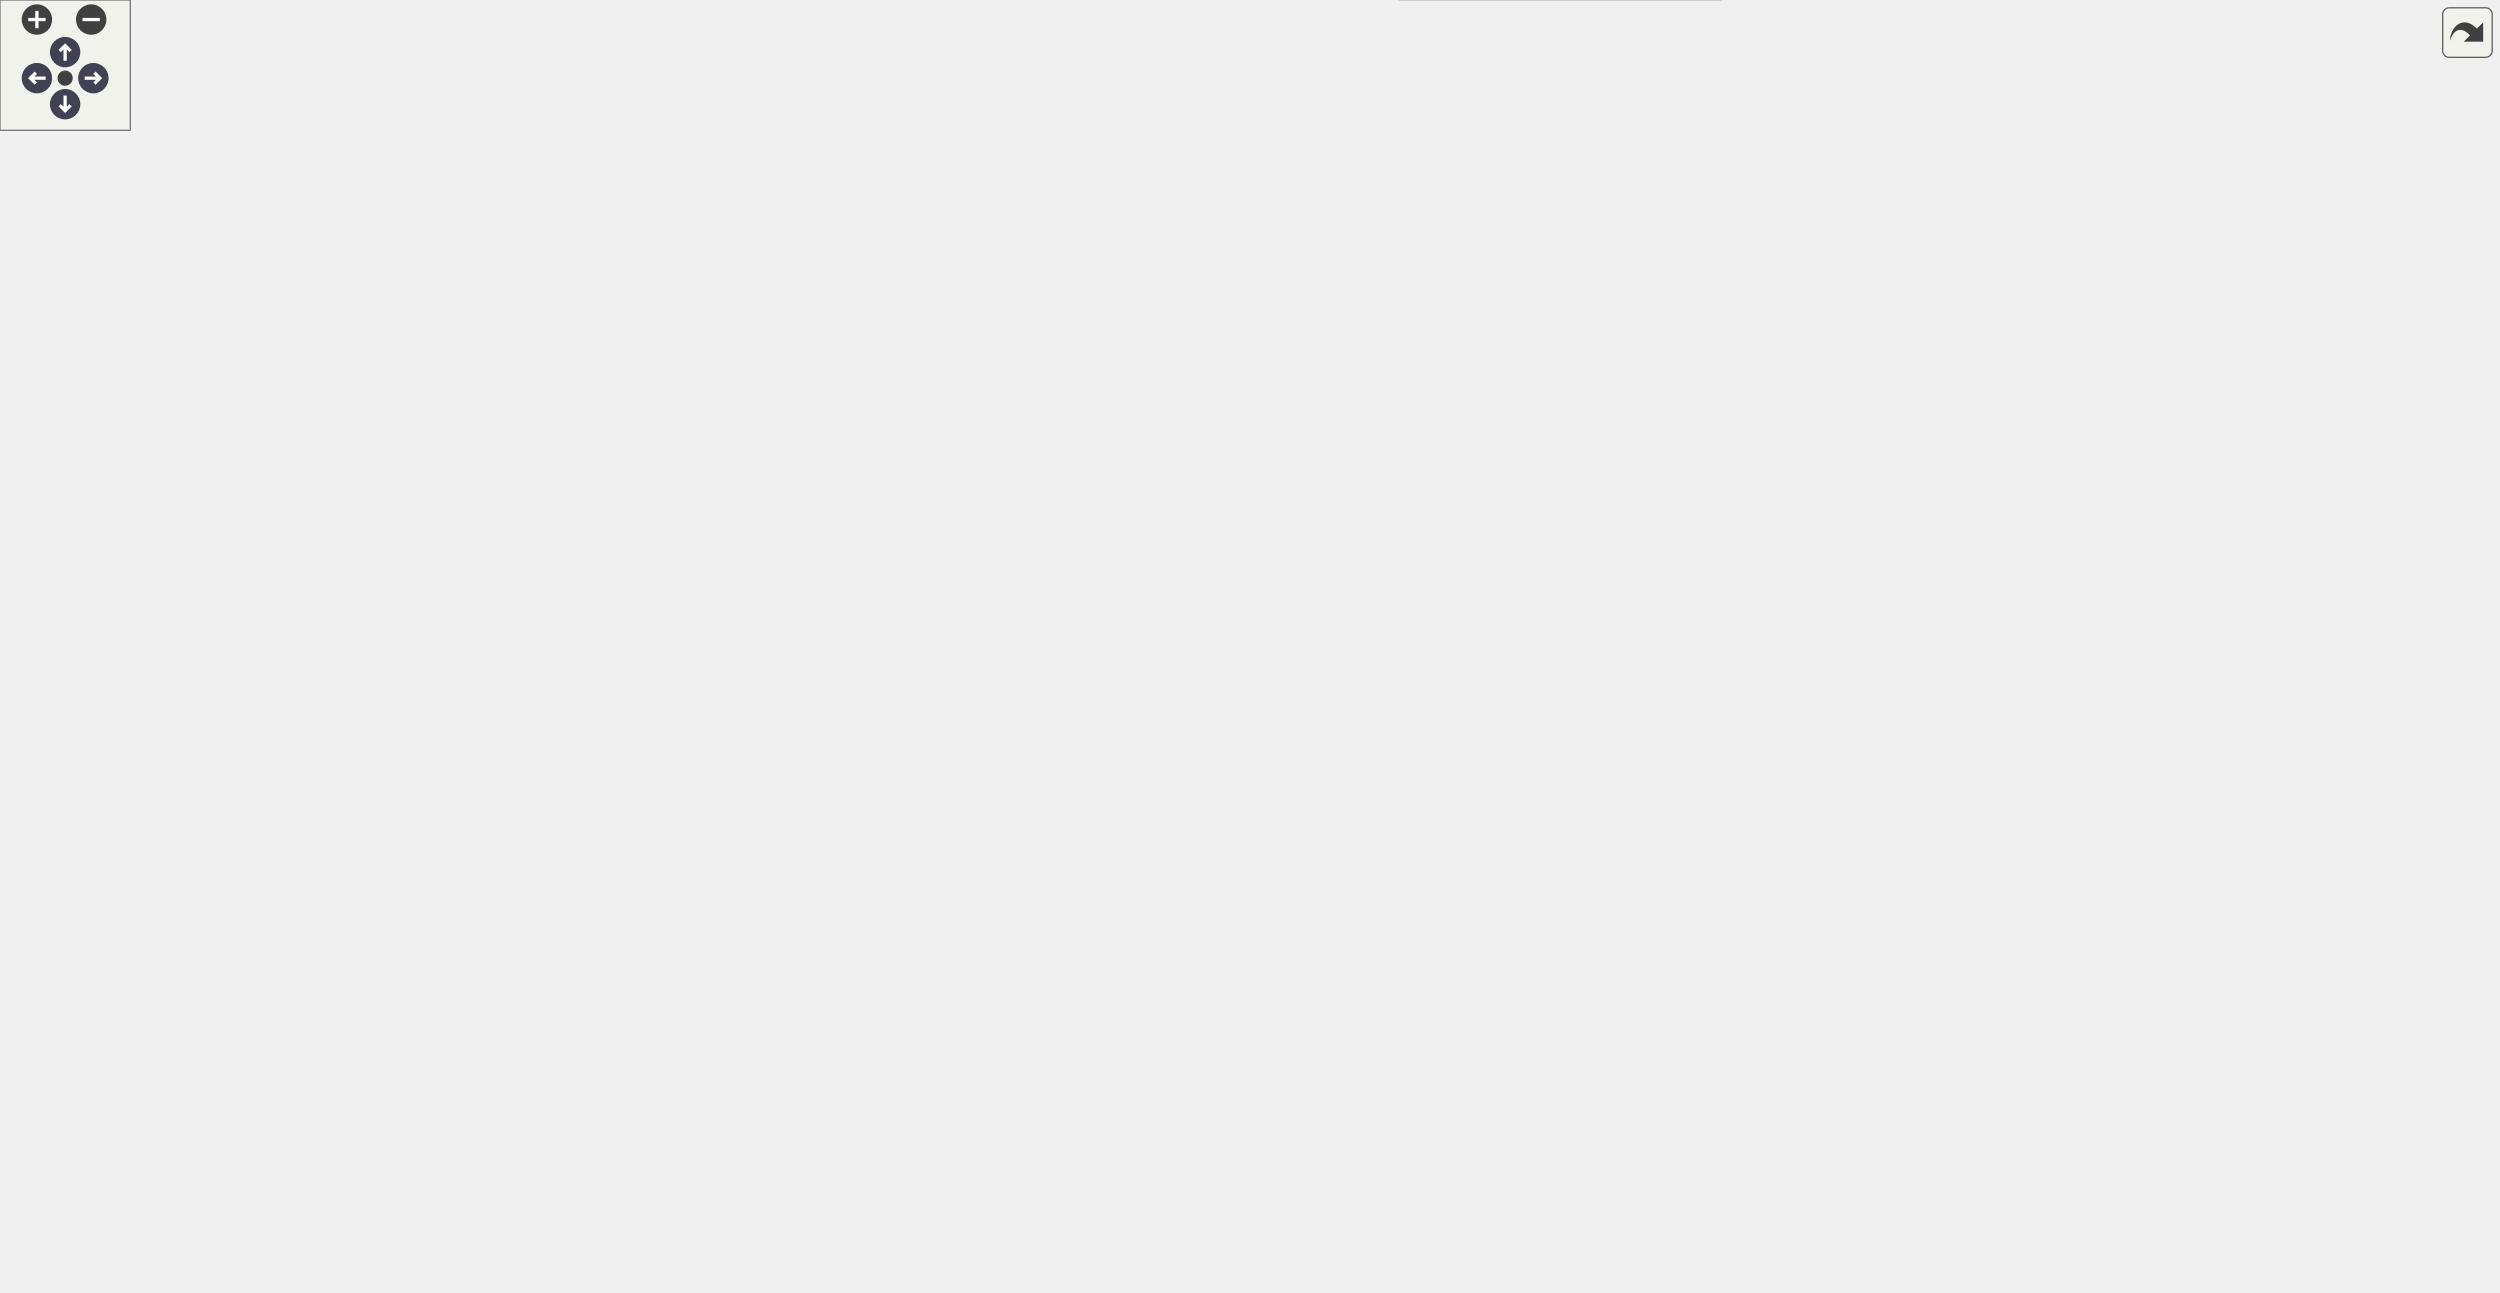
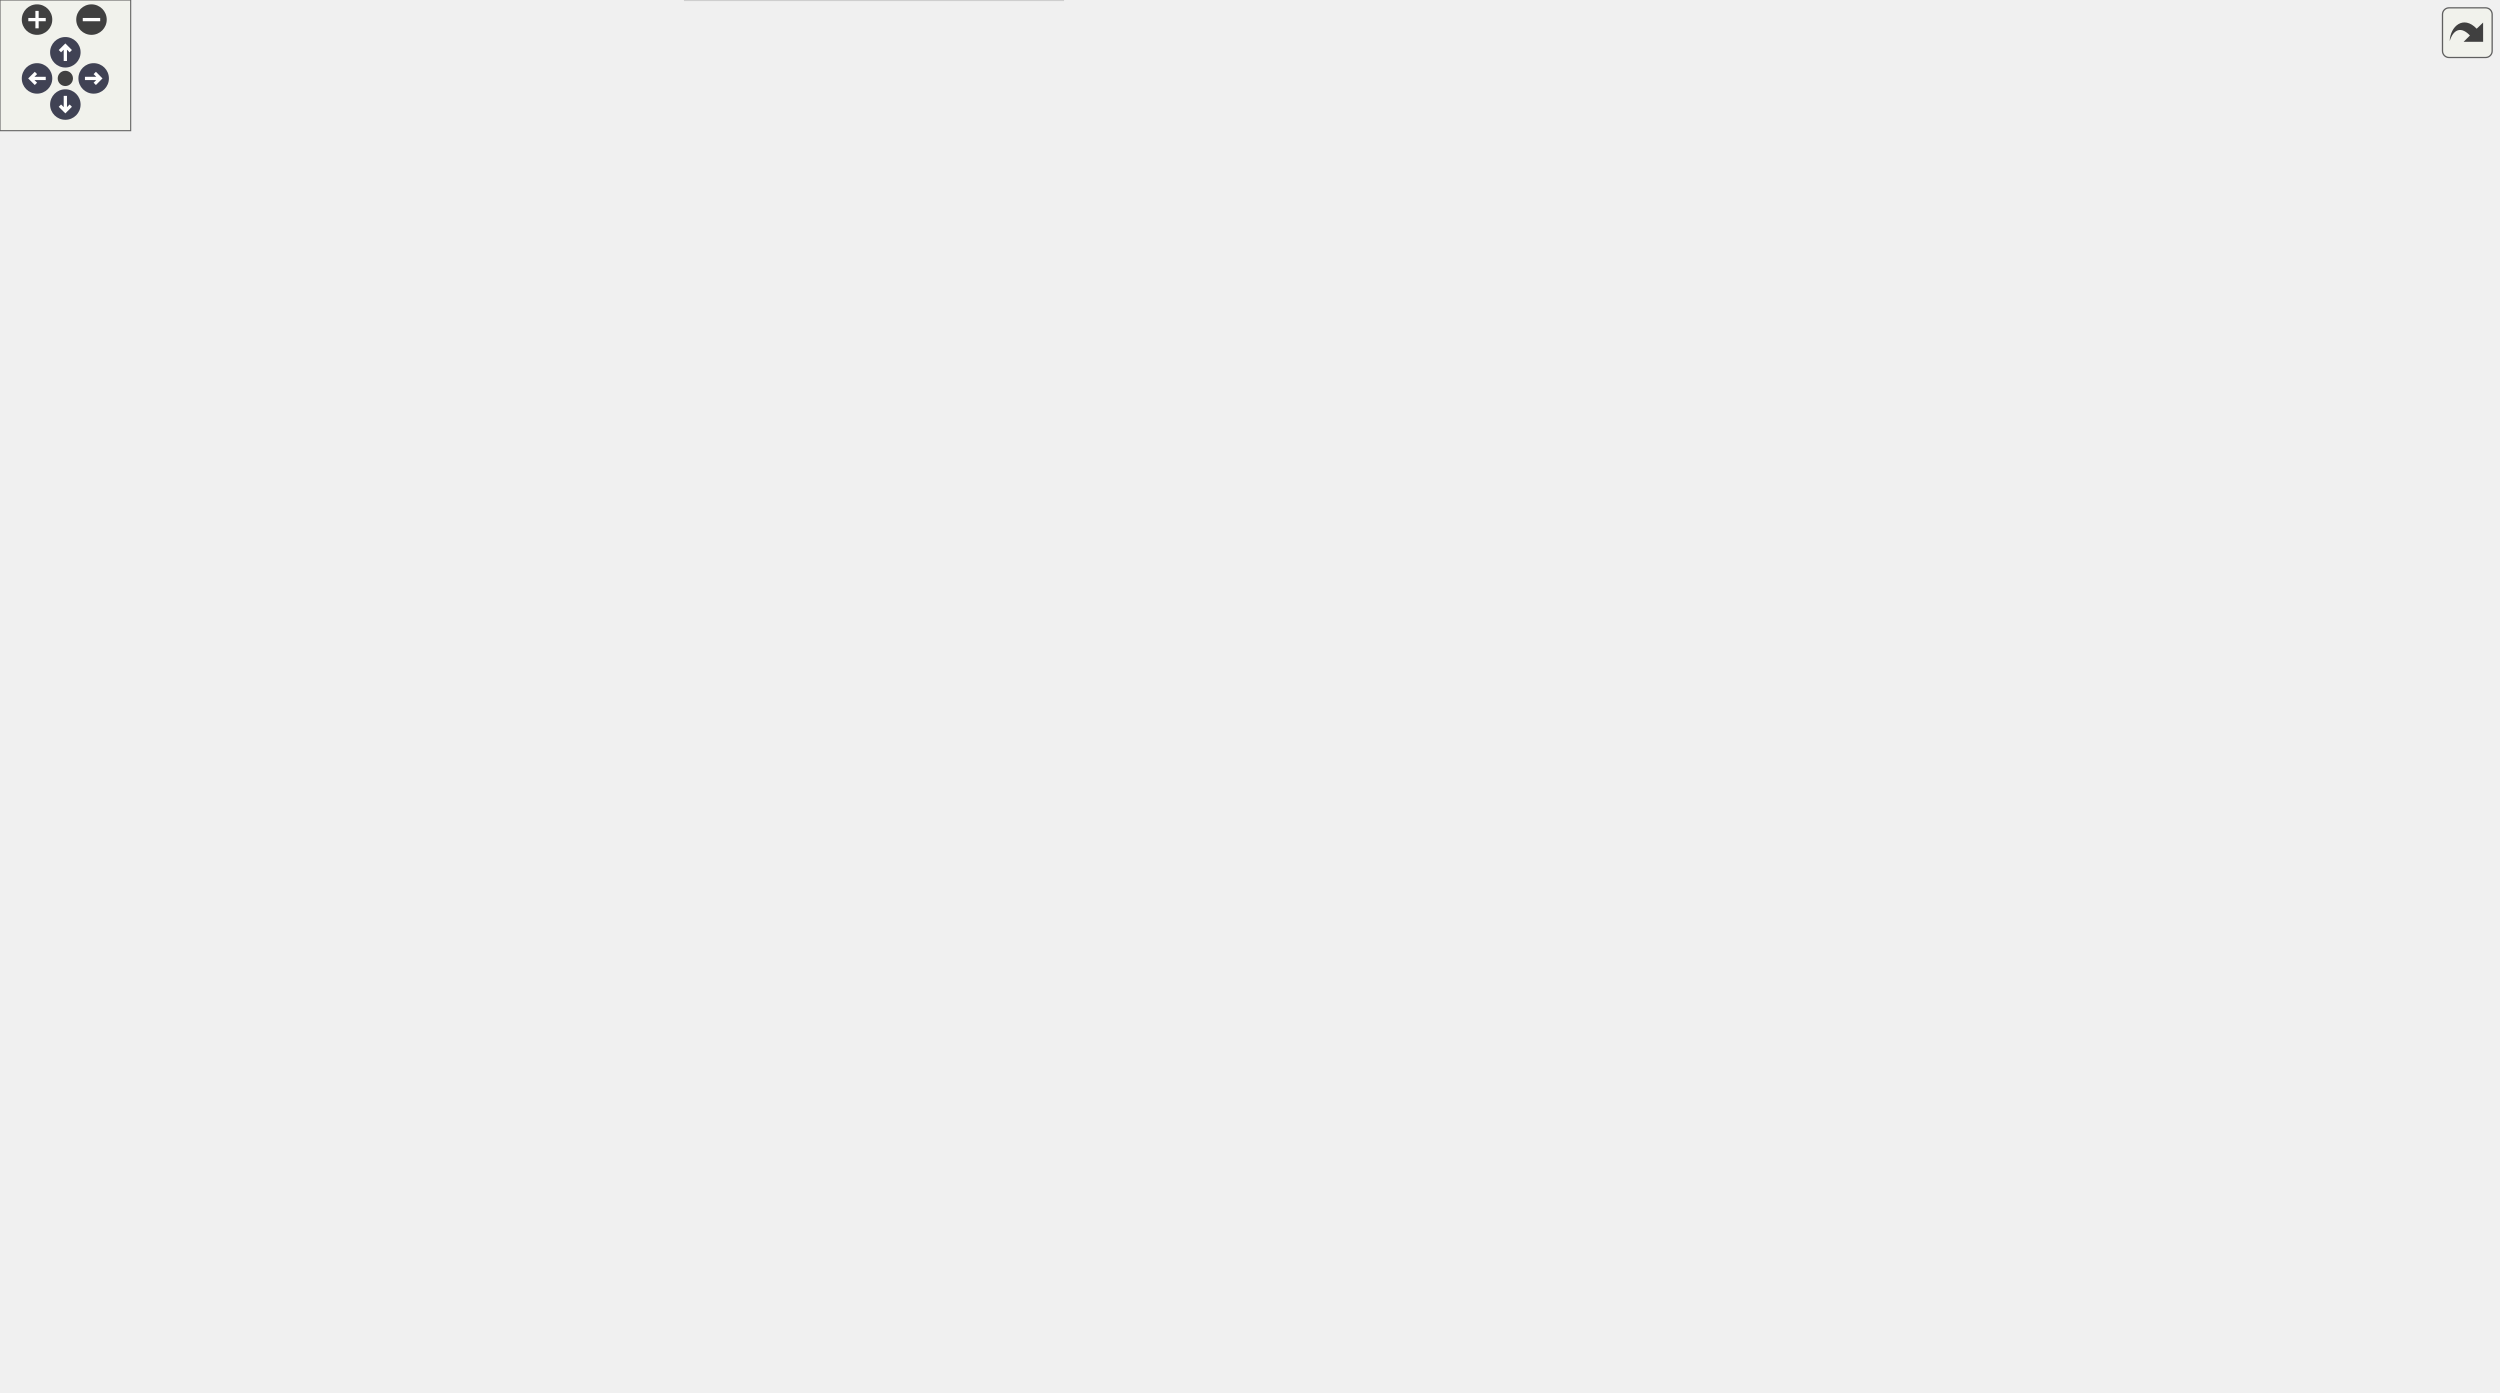
<svg xmlns="http://www.w3.org/2000/svg" xmlns:xlink="http://www.w3.org/1999/xlink" id="main" version="1.1" xml:space="preserve">
  <style type="text/css">
.node, .edge {opacity: 0.7;}
.node.selected, .edge.selected {opacity: 1;}
.edge:hover path { stroke: red; }
.edge:hover polygon { stroke: red; fill: red; }
</style>
  <defs>
    <circle id="rim" cx="0" cy="0" r="7" />
    <circle id="rim2" cx="0" cy="0" r="3.5" />
    <g id="zoomPlus">
      <use xlink:href="#rim" fill="#404040">
        <set attributeName="fill" to="#808080" begin="zoomplus.mouseover" end="zoomplus.mouseout" />
      </use>
      <path d="M-4,0h8M0,-4v8" fill="none" stroke="white" stroke-width="1.5" pointer-events="none" />
    </g>
    <g id="zoomMin">
      <use xlink:href="#rim" fill="#404040">
        <set attributeName="fill" to="#808080" begin="zoomminus.mouseover" end="zoomminus.mouseout" />
      </use>
      <path d="M-4,0h8" fill="none" stroke="white" stroke-width="1.5" pointer-events="none" />
    </g>
    <g id="arrowUp" transform="translate(30 24)">
      <use xlink:href="#rim" />
      <path pointer-events="none" fill="none" stroke="white" stroke-width="1.5" d="M0,-3.0v7 M-2.5,-0.5L0,-3.0L2.5,-0.5" />
    </g>
    <g id="arrowRight" transform="rotate(90) translate(36 -43)">
      <use xlink:href="#rim" />
      <path pointer-events="none" fill="none" stroke="white" stroke-width="1.5" d="M0,-3.0v7 M-2.5,-0.5L0,-3.0L2.5,-0.5" />
    </g>
    <g id="arrowDown" transform="rotate(180) translate(-30 -48)">
      <use xlink:href="#rim" />
      <path pointer-events="none" fill="none" stroke="white" stroke-width="1.5" d="M0,-3.0v7 M-2.5,-0.5L0,-3.0L2.5,-0.5" />
    </g>
    <g id="arrowLeft" transform="rotate(270) translate(-36 17)">
      <use xlink:href="#rim" />
      <path pointer-events="none" fill="none" stroke="white" stroke-width="1.5" d="M0,-3.0v7 M-2.5,-0.5L0,-3.0L2.5,-0.5" />
    </g>
    <g id="resetDef">
      <use xlink:href="#rim2" fill="#404040">
        <set attributeName="fill" to="#808080" begin="reset.mouseover" end="reset.mouseout" />
      </use>
    </g>
  </defs>
  <svg id="graph" class="graph">
    <g id="viewport">
      <g id="Node000001" class="node">
        <g id="a_Node000001">
          <a xlink:title="Публичный интерфейс (C++) для виджета профиля высот.">
-             <polygon fill="#999999" stroke="#666666" points="1150.5,-414.25 1116.5,-414.25 1116.5,-392.75 1150.5,-392.75 1150.5,-414.25" />
-             <text text-anchor="middle" x="1133.5" y="-399.8" font-family="Arial" font-size="11.00">API</text>
+             <polygon fill="#999999" stroke="#666666" points="1146.75,-507.25 1112.75,-507.25 1112.75,-485.75 1146.75,-485.75 1146.75,-507.25" />
+             <text text-anchor="middle" x="1129.75" y="-492.8" font-family="Arial" font-size="11.00">API</text>
          </a>
        </g>
      </g>
      <g id="Node000002" class="node">
        <g id="a_Node000002">
          <a xlink:title=" ">
-             <polygon fill="white" stroke="#bfbfbf" points="55,-390.25 0,-390.25 0,-368.75 55,-368.75 55,-390.25" />
-             <text text-anchor="middle" x="27.5" y="-375.8" font-family="Arial" font-size="11.00">QObject</text>
+             <polygon fill="white" stroke="#bfbfbf" points="55,-352.25 0,-352.25 0,-330.75 55,-330.75 55,-352.25" />
+             <text text-anchor="middle" x="27.5" y="-337.8" font-family="Arial" font-size="11.00">QObject</text>
          </a>
        </g>
      </g>
      <g id="edge1_Node000001_Node000002" class="edge">
        <g id="a_edge1_Node000001_Node000002">
          <a xlink:title=" ">
-             <path fill="none" stroke="#63b8ff" d="M34.15,-401.03C46.76,-443.62 81.49,-534.5 148.12,-534.5 148.12,-534.5 148.12,-534.5 977.12,-534.5 1051.22,-534.5 1108.31,-446.35 1126.43,-414.67" />
-             <polygon fill="#63b8ff" stroke="#63b8ff" points="37.3,-400.33 31.23,-391.65 30.57,-402.22 37.3,-400.33" />
+             <path fill="none" stroke="#63b8ff" d="M29.42,-363.24C33.17,-421.8 52.18,-578.5 148.12,-578.5 148.12,-578.5 148.12,-578.5 973.38,-578.5 1033.46,-578.5 1093.08,-529.94 1117.37,-507.56" />
+             <polygon fill="#63b8ff" stroke="#63b8ff" points="32.88,-363.41 28.84,-353.61 25.89,-363.79 32.88,-363.41" />
          </a>
        </g>
      </g>
      <g id="Node000005" class="node">
        <g id="a_Node000005">
          <a xlink:title=" ">
-             <polygon fill="white" stroke="#bfbfbf" points="185.25,-433.25 113,-433.25 113,-411.75 185.25,-411.75 185.25,-433.25" />
-             <text text-anchor="middle" x="149.12" y="-418.8" font-family="Arial" font-size="11.00">QQuickItem</text>
+             <polygon fill="white" stroke="#bfbfbf" points="185.25,-383.25 113,-383.25 113,-361.75 185.25,-361.75 185.25,-383.25" />
+             <text text-anchor="middle" x="149.12" y="-368.8" font-family="Arial" font-size="11.00">QQuickItem</text>
          </a>
        </g>
      </g>
      <g id="edge5_Node000005_Node000002" class="edge">
        <g id="a_edge5_Node000005_Node000002">
          <a xlink:title=" ">
-             <path fill="none" stroke="#63b8ff" d="M65.27,-392.72C81.88,-398.69 101.29,-405.66 117.14,-411.36" />
-             <polygon fill="#63b8ff" stroke="#63b8ff" points="66.94,-389.24 56.35,-389.15 64.57,-395.83 66.94,-389.24" />
+             <path fill="none" stroke="#63b8ff" d="M65.8,-351.17C80.78,-355.05 97.96,-359.5 112.74,-363.33" />
+             <polygon fill="#63b8ff" stroke="#63b8ff" points="66.9,-347.58 56.35,-348.46 65.15,-354.35 66.9,-347.58" />
          </a>
        </g>
      </g>
      <g id="Node000008" class="node">
        <g id="a_Node000008">
          <a xlink:href="../../df/d15/classElevationChart_1_1Researcher.html" target="_top" xlink:title=" ">
-             <polygon fill="white" stroke="#bfbfbf" points="296.5,-325.25 224.25,-325.25 224.25,-303.75 296.5,-303.75 296.5,-325.25" />
-             <text text-anchor="middle" x="260.38" y="-310.8" font-family="Arial" font-size="11.00">Researcher</text>
+             <polygon fill="white" stroke="#bfbfbf" points="296.5,-330.25 224.25,-330.25 224.25,-308.75 296.5,-308.75 296.5,-330.25" />
+             <text text-anchor="middle" x="260.38" y="-315.8" font-family="Arial" font-size="11.00">Researcher</text>
          </a>
        </g>
      </g>
      <g id="edge9_Node000008_Node000002" class="edge">
        <g id="a_edge9_Node000008_Node000002">
          <a xlink:title=" ">
-             <path fill="none" stroke="#63b8ff" d="M65.89,-368.97C109.54,-356.69 181.17,-336.52 223.95,-324.47" />
-             <polygon fill="#63b8ff" stroke="#63b8ff" points="65.11,-365.84 56.44,-371.92 67.01,-372.58 65.11,-365.84" />
+             <path fill="none" stroke="#63b8ff" d="M66.17,-337.91C109.84,-333.75 181.26,-326.94 223.95,-322.88" />
+             <polygon fill="#63b8ff" stroke="#63b8ff" points="66.06,-334.5 56.44,-338.93 66.72,-341.47 66.06,-334.5" />
          </a>
        </g>
      </g>
      <g id="Node000014" class="node">
        <g id="a_Node000014">
          <a xlink:title=" ">
-             <polygon fill="white" stroke="#bfbfbf" points="206.25,-273.25 92,-273.25 92,-251.75 206.25,-251.75 206.25,-273.25" />
-             <text text-anchor="middle" x="149.12" y="-258.8" font-family="Arial" font-size="11.00">QAbstractItemModel</text>
+             <polygon fill="white" stroke="#bfbfbf" points="206.25,-248.25 92,-248.25 92,-226.75 206.25,-226.75 206.25,-248.25" />
+             <text text-anchor="middle" x="149.12" y="-233.8" font-family="Arial" font-size="11.00">QAbstractItemModel</text>
          </a>
        </g>
      </g>
      <g id="edge16_Node000014_Node000002" class="edge">
        <g id="a_edge16_Node000014_Node000002">
          <a xlink:title=" ">
-             <path fill="none" stroke="#63b8ff" d="M47.77,-360.65C73,-335.97 116.42,-293.5 136.86,-273.51" />
-             <polygon fill="#63b8ff" stroke="#63b8ff" points="45.67,-357.79 40.97,-367.28 50.57,-362.79 45.67,-357.79" />
+             <path fill="none" stroke="#63b8ff" d="M49.37,-323.36C74.2,-301.77 114.88,-266.4 135.42,-248.55" />
+             <polygon fill="#63b8ff" stroke="#63b8ff" points="47.55,-321.17 42.3,-330.37 52.15,-326.45 47.55,-321.17" />
          </a>
        </g>
      </g>
      <g id="Node000003" class="node">
        <g id="a_Node000003">
          <a xlink:href="../../d2/d6b/classElevationChart_1_1ElevationChartItem.html" target="_top" xlink:title="Основной класс библиотеки.">
-             <polygon fill="white" stroke="#666666" points="1030.25,-283.25 922,-283.25 922,-261.75 1030.25,-261.75 1030.25,-283.25" />
-             <text text-anchor="middle" x="976.12" y="-268.8" font-family="Arial" font-size="11.00">ElevationChartItem</text>
+             <polygon fill="white" stroke="#666666" points="1026.5,-347.25 918.25,-347.25 918.25,-325.75 1026.5,-325.75 1026.5,-347.25" />
+             <text text-anchor="middle" x="972.38" y="-332.8" font-family="Arial" font-size="11.00">ElevationChartItem</text>
          </a>
        </g>
      </g>
      <g id="edge2_Node000001_Node000003" class="edge">
        <g id="a_edge2_Node000001_Node000003">
          <a xlink:title=" ">
-             <path fill="none" stroke="#9a32cd" stroke-dasharray="5,2" d="M998.38,-290.42C1030.97,-317.9 1092.37,-369.66 1119.29,-392.36" />
-             <polygon fill="#9a32cd" stroke="#9a32cd" points="1001.27,-287.44 991.37,-283.67 996.76,-292.79 1001.27,-287.44" />
-           </a>
-         </g>
-         <text text-anchor="middle" x="1073.38" y="-374.55" font-family="Arial" font-size="11.00" fill="grey"> m_source</text>
+             <path fill="none" stroke="#9a32cd" stroke-dasharray="5,2" d="M991.55,-355.22C1024.19,-388.82 1091.75,-458.4 1118,-485.43" />
+             <polygon fill="#9a32cd" stroke="#9a32cd" points="994.53,-353.23 985.05,-348.5 989.51,-358.11 994.53,-353.23" />
+           </a>
+         </g>
+         <text text-anchor="middle" x="1069.62" y="-460.55" font-family="Arial" font-size="11.00" fill="grey"> m_source</text>
      </g>
      <g id="Node000004" class="node">
        <g id="a_Node000004">
          <a xlink:href="../../da/d9a/classLPVL_1_1ScenegraphObject.html" target="_top" xlink:title="Базовый класс для объектов Qt Quick Scenegraph.">
-             <polygon fill="white" stroke="#666666" points="611.25,-450.25 506,-450.25 506,-428.75 611.25,-428.75 611.25,-450.25" />
-             <text text-anchor="middle" x="558.62" y="-435.8" font-family="Arial" font-size="11.00">ScenegraphObject</text>
+             <polygon fill="white" stroke="#666666" points="611.25,-435.25 506,-435.25 506,-413.75 611.25,-413.75 611.25,-435.25" />
+             <text text-anchor="middle" x="558.62" y="-420.8" font-family="Arial" font-size="11.00">ScenegraphObject</text>
          </a>
        </g>
      </g>
      <g id="edge3_Node000003_Node000004" class="edge">
        <g id="a_edge3_Node000003_Node000004">
          <a xlink:title=" ">
-             <path fill="none" stroke="#63b8ff" d="M622.23,-451.35C696.7,-461.77 821.3,-467.23 904,-407.5 947.6,-376.01 966.77,-309.57 972.85,-283.41" />
-             <polygon fill="#63b8ff" stroke="#63b8ff" points="623.02,-447.78 612.62,-449.78 622,-454.7 623.02,-447.78" />
+             <path fill="none" stroke="#63b8ff" d="M622.41,-435.35C694.43,-444.5 813.69,-449.34 900.25,-400.5 925.42,-386.3 949.23,-361.83 961.91,-347.62" />
+             <polygon fill="#63b8ff" stroke="#63b8ff" points="623.08,-431.77 612.71,-433.91 622.15,-438.71 623.08,-431.77" />
          </a>
        </g>
      </g>
      <g id="edge4_Node000004_Node000005" class="edge">
        <g id="a_edge4_Node000004_Node000005">
          <a xlink:title=" ">
-             <path fill="none" stroke="#63b8ff" d="M196.29,-424.43C272.79,-427.62 425.32,-433.98 505.54,-437.33" />
-             <polygon fill="#63b8ff" stroke="#63b8ff" points="196.71,-420.9 186.58,-423.98 196.42,-427.89 196.71,-420.9" />
+             <path fill="none" stroke="#63b8ff" d="M196.29,-378.39C272.79,-388.15 425.32,-407.62 505.54,-417.85" />
+             <polygon fill="#63b8ff" stroke="#63b8ff" points="196.94,-374.82 186.58,-377.02 196.05,-381.76 196.94,-374.82" />
          </a>
        </g>
      </g>
      <g id="Node000006" class="node">
        <g id="a_Node000006">
          <a xlink:title=" ">
-             <polygon fill="white" stroke="#bfbfbf" points="808,-414 629.25,-414 629.25,-379 808,-379 808,-414" />
-             <text text-anchor="start" x="637.25" y="-399.55" font-family="Arial" font-size="11.00">map&lt; NodeTypes, QSGGeometry</text>
-             <text text-anchor="middle" x="718.62" y="-386.05" font-family="Arial" font-size="11.00">Node * &gt;</text>
+             <polygon fill="white" stroke="#bfbfbf" points="808,-419 629.25,-419 629.25,-384 808,-384 808,-419" />
+             <text text-anchor="start" x="637.25" y="-404.55" font-family="Arial" font-size="11.00">map&lt; NodeTypes, QSGGeometry</text>
+             <text text-anchor="middle" x="718.62" y="-391.05" font-family="Arial" font-size="11.00">Node * &gt;</text>
          </a>
        </g>
      </g>
      <g id="edge6_Node000003_Node000006" class="edge">
        <g id="a_edge6_Node000003_Node000006">
          <a xlink:title=" ">
-             <path fill="none" stroke="#9a32cd" stroke-dasharray="5,2" d="M818.78,-391.43C847.8,-386.55 878.55,-377.83 904,-362.5 936.41,-342.97 959.89,-302.86 969.84,-283.47" />
-             <polygon fill="#9a32cd" stroke="#9a32cd" points="818.53,-388.08 809.17,-393.06 819.59,-395 818.53,-388.08" />
-           </a>
-         </g>
-         <text text-anchor="middle" x="865" y="-392.55" font-family="Arial" font-size="11.00" fill="grey"> m_tree</text>
+             <path fill="none" stroke="#9a32cd" stroke-dasharray="5,2" d="M818.64,-384.43C845.36,-378.95 874.11,-372.26 900.25,-364.5 915.77,-359.89 932.65,-353.32 946.07,-347.7" />
+             <polygon fill="#9a32cd" stroke="#9a32cd" points="818.23,-381.14 809.12,-386.55 819.61,-388 818.23,-381.14" />
+           </a>
+         </g>
+         <text text-anchor="middle" x="863.12" y="-385.55" font-family="Arial" font-size="11.00" fill="grey"> m_tree</text>
      </g>
      <g id="Node000007" class="node">
        <g id="a_Node000007">
          <a xlink:href="../../d4/dae/classLPVL_1_1BasicPalette.html" target="_top" xlink:title="Простейшая палитра цветов.">
-             <polygon fill="white" stroke="#666666" points="756.62,-361.25 680.62,-361.25 680.62,-339.75 756.62,-339.75 756.62,-361.25" />
-             <text text-anchor="middle" x="718.62" y="-346.8" font-family="Arial" font-size="11.00">BasicPalette</text>
+             <polygon fill="white" stroke="#666666" points="756.62,-366.25 680.62,-366.25 680.62,-344.75 756.62,-344.75 756.62,-366.25" />
+             <text text-anchor="middle" x="718.62" y="-351.8" font-family="Arial" font-size="11.00">BasicPalette</text>
          </a>
        </g>
      </g>
      <g id="edge7_Node000003_Node000007" class="edge">
        <g id="a_edge7_Node000003_Node000007">
          <a xlink:title=" ">
-             <path fill="none" stroke="#9a32cd" stroke-dasharray="5,2" d="M767.89,-350.51C806.11,-348.99 860.18,-343.39 904,-325.5 927.95,-315.72 951.1,-295.95 964.18,-283.52" />
-             <polygon fill="#9a32cd" stroke="#9a32cd" points="767.95,-347.04 758.06,-350.85 768.16,-354.03 767.95,-347.04" />
-           </a>
-         </g>
-         <text text-anchor="middle" x="865" y="-347.55" font-family="Arial" font-size="11.00" fill="grey"> m_palette</text>
+             <path fill="none" stroke="#9a32cd" stroke-dasharray="5,2" d="M767.78,-351.87C810.7,-348.63 873.44,-343.89 917.91,-340.54" />
+             <polygon fill="#9a32cd" stroke="#9a32cd" points="767.75,-348.43 758.04,-352.68 768.28,-355.41 767.75,-348.43" />
+           </a>
+         </g>
+         <text text-anchor="middle" x="863.12" y="-349.55" font-family="Arial" font-size="11.00" fill="grey"> m_palette</text>
      </g>
      <g id="edge8_Node000003_Node000008" class="edge">
        <g id="a_edge8_Node000003_Node000008">
          <a xlink:title=" ">
-             <path fill="none" stroke="#9a32cd" stroke-dasharray="5,2" d="M307.73,-316.09C413.88,-319.02 682.48,-322.3 904,-290.5 914.84,-288.94 926.43,-286.4 937.03,-283.71" />
-             <polygon fill="#9a32cd" stroke="#9a32cd" points="307.88,-312.57 297.79,-315.78 307.68,-319.56 307.88,-312.57" />
-           </a>
-         </g>
-         <text text-anchor="middle" x="558.62" y="-319.55" font-family="Arial" font-size="11.00" fill="grey"> m_researcher</text>
+             <path fill="none" stroke="#9a32cd" stroke-dasharray="5,2" d="M307.37,-320.6C433.34,-323.62 783.5,-332 917.9,-335.22" />
+             <polygon fill="#9a32cd" stroke="#9a32cd" points="307.66,-317.08 297.58,-320.34 307.5,-324.08 307.66,-317.08" />
+           </a>
+         </g>
+         <text text-anchor="middle" x="558.62" y="-330.55" font-family="Arial" font-size="11.00" fill="grey"> m_researcher</text>
      </g>
      <g id="Node000009" class="node">
        <g id="a_Node000009">
          <a xlink:href="../../d6/d1e/classElevationChart_1_1Bounds.html" target="_top" xlink:title="Класс-гаджет, хранящий предельные значения осей X и Y.">
-             <polygon fill="white" stroke="#666666" points="745,-283.25 692.25,-283.25 692.25,-261.75 745,-261.75 745,-283.25" />
-             <text text-anchor="middle" x="718.62" y="-268.8" font-family="Arial" font-size="11.00">Bounds</text>
+             <polygon fill="white" stroke="#666666" points="745,-288.25 692.25,-288.25 692.25,-266.75 745,-266.75 745,-288.25" />
+             <text text-anchor="middle" x="718.62" y="-273.8" font-family="Arial" font-size="11.00">Bounds</text>
          </a>
        </g>
      </g>
      <g id="edge10_Node000003_Node000009" class="edge">
        <g id="a_edge10_Node000003_Node000009">
          <a xlink:title=" ">
-             <path fill="none" stroke="#9a32cd" stroke-dasharray="5,2" d="M755.94,-272.5C799.29,-272.5 872.17,-272.5 921.89,-272.5" />
-             <polygon fill="#9a32cd" stroke="#9a32cd" points="756.06,-269 746.06,-272.5 756.06,-276 756.06,-269" />
-           </a>
-         </g>
-         <text text-anchor="middle" x="865" y="-275.55" font-family="Arial" font-size="11.00" fill="grey"> m_bounds</text>
+             <path fill="none" stroke="#9a32cd" stroke-dasharray="5,2" d="M756.09,-274.37C793.34,-272.42 852.37,-272.8 900.25,-289 923.32,-296.8 946.02,-314.1 959.36,-325.53" />
+             <polygon fill="#9a32cd" stroke="#9a32cd" points="756.02,-270.93 746.26,-275.04 756.45,-277.92 756.02,-270.93" />
+           </a>
+         </g>
+         <text text-anchor="middle" x="863.12" y="-291.55" font-family="Arial" font-size="11.00" fill="grey"> m_bounds</text>
      </g>
      <g id="Node000010" class="node">
        <g id="a_Node000010">
          <a xlink:href="../../de/d39/classElevationChart_1_1Route.html" target="_top" xlink:title="Набор последовательных точек на карте.">
-             <polygon fill="white" stroke="#666666" points="741.25,-243.25 696,-243.25 696,-221.75 741.25,-221.75 741.25,-243.25" />
-             <text text-anchor="middle" x="718.62" y="-228.8" font-family="Arial" font-size="11.00">Route</text>
+             <polygon fill="white" stroke="#666666" points="741.25,-248.25 696,-248.25 696,-226.75 741.25,-226.75 741.25,-248.25" />
+             <text text-anchor="middle" x="718.62" y="-233.8" font-family="Arial" font-size="11.00">Route</text>
          </a>
        </g>
      </g>
      <g id="edge11_Node000003_Node000010" class="edge">
        <g id="a_edge11_Node000003_Node000010">
          <a xlink:title=" ">
-             <path fill="none" stroke="#9a32cd" stroke-dasharray="5,2" d="M752.25,-235.29C789.23,-238.73 851.25,-245.33 904,-255 913.51,-256.74 923.64,-258.99 933.18,-261.3" />
-             <polygon fill="#9a32cd" stroke="#9a32cd" points="752.88,-231.74 742.61,-234.32 752.25,-238.71 752.88,-231.74" />
-           </a>
-         </g>
-         <text text-anchor="middle" x="865" y="-257.55" font-family="Arial" font-size="11.00" fill="grey"> m_route</text>
+             <path fill="none" stroke="#9a32cd" stroke-dasharray="5,2" d="M752.5,-234.24C790.31,-231.97 853.21,-232.85 900.25,-257 930.89,-272.73 954.56,-307.57 965.2,-325.45" />
+             <polygon fill="#9a32cd" stroke="#9a32cd" points="752.34,-230.81 742.62,-235.02 752.85,-237.79 752.34,-230.81" />
+           </a>
+         </g>
+         <text text-anchor="middle" x="863.12" y="-259.55" font-family="Arial" font-size="11.00" fill="grey"> m_route</text>
      </g>
      <g id="Node000011" class="node">
        <g id="a_Node000011">
          <a xlink:title=" ">
-             <polygon fill="white" stroke="#bfbfbf" points="464.38,-250 338.12,-250 338.12,-215 464.38,-215 464.38,-250" />
-             <text text-anchor="start" x="346.12" y="-235.55" font-family="Arial" font-size="11.00">vector&lt; ElevationChart</text>
-             <text text-anchor="middle" x="401.25" y="-222.05" font-family="Arial" font-size="11.00">::RoutePoint &gt;</text>
+             <polygon fill="white" stroke="#bfbfbf" points="464.38,-255 338.12,-255 338.12,-220 464.38,-220 464.38,-255" />
+             <text text-anchor="start" x="346.12" y="-240.55" font-family="Arial" font-size="11.00">vector&lt; ElevationChart</text>
+             <text text-anchor="middle" x="401.25" y="-227.05" font-family="Arial" font-size="11.00">::RoutePoint &gt;</text>
          </a>
        </g>
      </g>
      <g id="edge12_Node000010_Node000011" class="edge">
        <g id="a_edge12_Node000010_Node000011">
          <a xlink:title=" ">
-             <path fill="none" stroke="#9a32cd" stroke-dasharray="5,2" d="M475.28,-232.5C546.69,-232.5 651.02,-232.5 695.84,-232.5" />
-             <polygon fill="#9a32cd" stroke="#9a32cd" points="475.56,-229 465.56,-232.5 475.56,-236 475.56,-229" />
-           </a>
-         </g>
-         <text text-anchor="middle" x="558.62" y="-235.55" font-family="Arial" font-size="11.00" fill="grey"> m_vec</text>
+             <path fill="none" stroke="#9a32cd" stroke-dasharray="5,2" d="M475.28,-237.5C546.69,-237.5 651.02,-237.5 695.84,-237.5" />
+             <polygon fill="#9a32cd" stroke="#9a32cd" points="475.56,-234 465.56,-237.5 475.56,-241 475.56,-234" />
+           </a>
+         </g>
+         <text text-anchor="middle" x="558.62" y="-240.55" font-family="Arial" font-size="11.00" fill="grey"> m_vec</text>
      </g>
      <g id="Node000012" class="node">
        <g id="a_Node000012">
          <a xlink:href="../../d6/de1/classElevationChart_1_1RouteModel.html" target="_top" xlink:title="Модель точек пути для профиля высот.">
-             <polygon fill="white" stroke="#666666" points="755.88,-154.25 681.38,-154.25 681.38,-132.75 755.88,-132.75 755.88,-154.25" />
-             <text text-anchor="middle" x="718.62" y="-139.8" font-family="Arial" font-size="11.00">RouteModel</text>
+             <polygon fill="white" stroke="#666666" points="755.88,-208.25 681.38,-208.25 681.38,-186.75 755.88,-186.75 755.88,-208.25" />
+             <text text-anchor="middle" x="718.62" y="-193.8" font-family="Arial" font-size="11.00">RouteModel</text>
          </a>
        </g>
      </g>
      <g id="edge13_Node000003_Node000012" class="edge">
        <g id="a_edge13_Node000003_Node000012">
          <a xlink:title=" ">
-             <path fill="none" stroke="#9a32cd" stroke-dasharray="5,2" d="M767.08,-137.78C806.58,-135.4 862.83,-137.75 904,-163 942.07,-186.34 963.67,-238.6 971.6,-261.45" />
-             <polygon fill="#9a32cd" stroke="#9a32cd" points="766.87,-134.36 757.15,-138.58 767.38,-141.34 766.87,-134.36" />
-           </a>
-         </g>
-         <text text-anchor="middle" x="865" y="-165.55" font-family="Arial" font-size="11.00" fill="grey"> m_model</text>
+             <path fill="none" stroke="#9a32cd" stroke-dasharray="5,2" d="M766.83,-192.29C805.67,-190.39 860.58,-193.43 900.25,-219 940.14,-244.71 960.99,-301.45 968.3,-325.44" />
+             <polygon fill="#9a32cd" stroke="#9a32cd" points="767.09,-188.83 757.33,-192.94 767.53,-195.81 767.09,-188.83" />
+           </a>
+         </g>
+         <text text-anchor="middle" x="863.12" y="-221.55" font-family="Arial" font-size="11.00" fill="grey"> m_model</text>
      </g>
      <g id="Node000013" class="node">
        <g id="a_Node000013">
          <a xlink:title=" ">
-             <polygon fill="white" stroke="#bfbfbf" points="456.12,-139.25 346.38,-139.25 346.38,-117.75 456.12,-117.75 456.12,-139.25" />
-             <text text-anchor="middle" x="401.25" y="-124.8" font-family="Arial" font-size="11.00">QAbstractListModel</text>
+             <polygon fill="white" stroke="#bfbfbf" points="456.12,-135.25 346.38,-135.25 346.38,-113.75 456.12,-113.75 456.12,-135.25" />
+             <text text-anchor="middle" x="401.25" y="-120.8" font-family="Arial" font-size="11.00">QAbstractListModel</text>
          </a>
        </g>
      </g>
      <g id="edge14_Node000012_Node000013" class="edge">
        <g id="a_edge14_Node000012_Node000013">
          <a xlink:title=" ">
-             <path fill="none" stroke="#63b8ff" d="M467.36,-131.6C532.12,-134.68 629.12,-139.29 681.3,-141.77" />
-             <polygon fill="#63b8ff" stroke="#63b8ff" points="467.62,-128.06 457.46,-131.08 467.29,-135.05 467.62,-128.06" />
+             <path fill="none" stroke="#63b8ff" d="M461.27,-138.16C525.87,-153.12 627.42,-176.62 681.27,-189.09" />
+             <polygon fill="#63b8ff" stroke="#63b8ff" points="462.37,-134.59 451.84,-135.75 460.79,-141.41 462.37,-134.59" />
          </a>
        </g>
      </g>
      <g id="Node000016" class="node">
        <g id="a_Node000016">
          <a xlink:href="../../d4/d99/classElevationChart_1_1NotificationModel.html" target="_top" xlink:title="Модель оповещений об ошибках в маршруте.">
-             <polygon fill="white" stroke="#666666" points="767.88,-114.25 669.38,-114.25 669.38,-92.75 767.88,-92.75 767.88,-114.25" />
-             <text text-anchor="middle" x="718.62" y="-99.8" font-family="Arial" font-size="11.00">NotificationModel</text>
+             <polygon fill="white" stroke="#666666" points="767.88,-93.25 669.38,-93.25 669.38,-71.75 767.88,-71.75 767.88,-93.25" />
+             <text text-anchor="middle" x="718.62" y="-78.8" font-family="Arial" font-size="11.00">NotificationModel</text>
          </a>
        </g>
      </g>
      <g id="edge19_Node000016_Node000013" class="edge">
        <g id="a_edge19_Node000016_Node000013">
          <a xlink:title=" ">
-             <path fill="none" stroke="#63b8ff" d="M467.33,-123.34C527.3,-118.59 614.95,-111.64 669.03,-107.35" />
-             <polygon fill="#63b8ff" stroke="#63b8ff" points="467.16,-119.92 457.46,-124.2 467.71,-126.9 467.16,-119.92" />
+             <path fill="none" stroke="#63b8ff" d="M467.33,-115.83C527.3,-107.85 614.95,-96.17 669.03,-88.97" />
+             <polygon fill="#63b8ff" stroke="#63b8ff" points="466.92,-112.49 457.46,-117.28 467.84,-119.43 466.92,-112.49" />
          </a>
        </g>
      </g>
      <g id="edge15_Node000013_Node000014" class="edge">
        <g id="a_edge15_Node000013_Node000014">
          <a xlink:title=" ">
-             <path fill="none" stroke="#63b8ff" d="M171.73,-244.42C201.88,-220.04 259.14,-176.76 314.5,-151.5 324.88,-146.77 336.42,-142.85 347.59,-139.67" />
-             <polygon fill="#63b8ff" stroke="#63b8ff" points="169.79,-242.3 164.27,-251.34 174.23,-247.72 169.79,-242.3" />
+             <path fill="none" stroke="#63b8ff" d="M178.11,-221.25C210.3,-202.99 265.08,-173.19 314.5,-152.5 329.52,-146.21 346.49,-140.41 361.35,-135.74" />
+             <polygon fill="#63b8ff" stroke="#63b8ff" points="176.82,-218.53 169.88,-226.53 180.3,-224.61 176.82,-218.53" />
          </a>
        </g>
      </g>
      <g id="Node000015" class="node">
        <g id="a_Node000015">
          <a xlink:title=" ">
-             <polygon fill="white" stroke="#bfbfbf" points="464.38,-195 338.12,-195 338.12,-160 464.38,-160 464.38,-195" />
-             <text text-anchor="start" x="346.12" y="-180.55" font-family="Arial" font-size="11.00">vector&lt; ElevationChart</text>
-             <text text-anchor="middle" x="401.25" y="-167.05" font-family="Arial" font-size="11.00">::ElevationPoint &gt;</text>
+             <polygon fill="white" stroke="#bfbfbf" points="464.38,-197 338.12,-197 338.12,-162 464.38,-162 464.38,-197" />
+             <text text-anchor="start" x="346.12" y="-182.55" font-family="Arial" font-size="11.00">vector&lt; ElevationChart</text>
+             <text text-anchor="middle" x="401.25" y="-169.05" font-family="Arial" font-size="11.00">::ElevationPoint &gt;</text>
          </a>
        </g>
      </g>
      <g id="edge24_Node000003_Node000015" class="edge">
        <g id="a_edge24_Node000003_Node000015">
          <a xlink:title=" ">
-             <path fill="none" stroke="#9a32cd" stroke-dasharray="5,2" d="M475.54,-178.36C574.87,-180.04 746.87,-184.94 808,-199 864.84,-212.07 926.31,-244.32 956.39,-261.43" />
-             <polygon fill="#9a32cd" stroke="#9a32cd" points="475.74,-174.84 465.68,-178.18 475.62,-181.84 475.74,-174.84" />
-           </a>
-         </g>
-         <text text-anchor="middle" x="718.62" y="-201.55" font-family="Arial" font-size="11.00" fill="grey"> m_profile</text>
+             <path fill="none" stroke="#9a32cd" stroke-dasharray="5,2" d="M475.52,-162.31C557.4,-145.85 693.51,-126.75 808,-150.5 851.76,-159.58 867.96,-159.61 900.25,-190.5 941.61,-230.07 962.1,-298.69 968.81,-325.41" />
+             <polygon fill="#9a32cd" stroke="#9a32cd" points="474.91,-159.06 465.82,-164.5 476.32,-165.92 474.91,-159.06" />
+           </a>
+         </g>
+         <text text-anchor="middle" x="718.62" y="-167.05" font-family="Arial" font-size="11.00" fill="grey"> m_intersections</text>
+         <text text-anchor="middle" x="718.62" y="-153.55" font-family="Arial" font-size="11.00" fill="grey">m_profile</text>
      </g>
      <g id="edge17_Node000012_Node000015" class="edge">
        <g id="a_edge17_Node000012_Node000015">
          <a xlink:title=" ">
-             <path fill="none" stroke="#9a32cd" stroke-dasharray="5,2" d="M475.36,-166.84C485.64,-165.47 496.08,-164.15 506,-163 567.39,-155.89 639.04,-149.73 681.25,-146.33" />
-             <polygon fill="#9a32cd" stroke="#9a32cd" points="475.17,-163.47 465.73,-168.28 476.11,-170.41 475.17,-163.47" />
-           </a>
-         </g>
-         <text text-anchor="middle" x="558.62" y="-165.55" font-family="Arial" font-size="11.00" fill="grey"> m_storage</text>
+             <path fill="none" stroke="#9a32cd" stroke-dasharray="5,2" d="M475.45,-183.68C539.86,-187.35 630.94,-192.55 681.04,-195.41" />
+             <polygon fill="#9a32cd" stroke="#9a32cd" points="475.74,-180.13 465.56,-183.06 475.34,-187.12 475.74,-180.13" />
+           </a>
+         </g>
+         <text text-anchor="middle" x="558.62" y="-194.55" font-family="Arial" font-size="11.00" fill="grey"> m_storage</text>
      </g>
      <g id="edge18_Node000003_Node000016" class="edge">
        <g id="a_edge18_Node000003_Node000016">
          <a xlink:title=" ">
-             <path fill="none" stroke="#9a32cd" stroke-dasharray="5,2" d="M778.91,-94.88C817.84,-92.43 868.02,-95.68 904,-121 952.95,-155.45 969.18,-232.56 973.65,-261.36" />
-             <polygon fill="#9a32cd" stroke="#9a32cd" points="778.69,-91.47 768.99,-95.74 779.24,-98.45 778.69,-91.47" />
-           </a>
-         </g>
-         <text text-anchor="middle" x="865" y="-123.55" font-family="Arial" font-size="11.00" fill="grey"> m_notifications</text>
+             <path fill="none" stroke="#9a32cd" stroke-dasharray="5,2" d="M779.03,-78.01C817.88,-78.32 867.35,-85.32 900.25,-114 965.82,-171.16 971.44,-288.74 971.54,-325.36" />
+             <polygon fill="#9a32cd" stroke="#9a32cd" points="779.35,-74.52 769.37,-78.09 779.4,-81.52 779.35,-74.52" />
+           </a>
+         </g>
+         <text text-anchor="middle" x="863.12" y="-117.55" font-family="Arial" font-size="11.00" fill="grey"> m_notifications</text>
      </g>
      <g id="Node000017" class="node">
        <g id="a_Node000017">
          <a xlink:title=" ">
-             <polygon fill="white" stroke="#bfbfbf" points="488,-92 314.5,-92 314.5,-57 488,-57 488,-92" />
-             <text text-anchor="start" x="322.5" y="-77.55" font-family="Arial" font-size="11.00">vector&lt; ElevationChart</text>
-             <text text-anchor="middle" x="401.25" y="-64.05" font-family="Arial" font-size="11.00">::NotificationModel::Notification &gt;</text>
+             <polygon fill="white" stroke="#bfbfbf" points="488,-35 314.5,-35 314.5,0 488,0 488,-35" />
+             <text text-anchor="start" x="322.5" y="-20.55" font-family="Arial" font-size="11.00">vector&lt; ElevationChart</text>
+             <text text-anchor="middle" x="401.25" y="-7.05" font-family="Arial" font-size="11.00">::NotificationModel::Notification &gt;</text>
          </a>
        </g>
      </g>
      <g id="edge20_Node000016_Node000017" class="edge">
        <g id="a_edge20_Node000016_Node000017">
          <a xlink:title=" ">
-             <path fill="none" stroke="#9a32cd" stroke-dasharray="5,2" d="M499.17,-83.41C555.55,-88.6 624.17,-94.91 669.28,-99.05" />
-             <polygon fill="#9a32cd" stroke="#9a32cd" points="499.71,-79.85 489.43,-82.42 499.07,-86.83 499.71,-79.85" />
-           </a>
-         </g>
-         <text text-anchor="middle" x="558.62" y="-96.55" font-family="Arial" font-size="11.00" fill="grey"> m_storage</text>
+             <path fill="none" stroke="#9a32cd" stroke-dasharray="5,2" d="M499.18,-31.11C534.62,-36.71 574.92,-43.82 611.25,-52 635.24,-57.4 661.83,-65.03 682.43,-71.3" />
+             <polygon fill="#9a32cd" stroke="#9a32cd" points="499.77,-27.5 489.35,-29.42 498.69,-34.42 499.77,-27.5" />
+           </a>
+         </g>
+         <text text-anchor="middle" x="558.62" y="-55.55" font-family="Arial" font-size="11.00" fill="grey"> m_storage</text>
      </g>
      <g id="Node000018" class="node">
        <g id="a_Node000018">
          <a xlink:title=" ">
-             <polygon fill="white" stroke="#bfbfbf" points="464.38,-39 338.12,-39 338.12,-4 464.38,-4 464.38,-39" />
-             <text text-anchor="start" x="346.12" y="-24.55" font-family="Arial" font-size="11.00">map&lt; NotificationType,</text>
-             <text text-anchor="middle" x="401.25" y="-11.05" font-family="Arial" font-size="11.00"> QString &gt;</text>
+             <polygon fill="white" stroke="#bfbfbf" points="464.38,-88 338.12,-88 338.12,-53 464.38,-53 464.38,-88" />
+             <text text-anchor="start" x="346.12" y="-73.55" font-family="Arial" font-size="11.00">map&lt; NotificationType,</text>
+             <text text-anchor="middle" x="401.25" y="-60.05" font-family="Arial" font-size="11.00"> QString &gt;</text>
          </a>
        </g>
      </g>
      <g id="edge21_Node000016_Node000018" class="edge">
        <g id="a_edge21_Node000016_Node000018">
          <a xlink:title=" ">
-             <path fill="none" stroke="#9a32cd" stroke-dasharray="5,2" d="M475.69,-28.88C517.17,-35.2 569.01,-46.81 611.25,-68 620.69,-72.73 619.82,-78.75 629.25,-83.5 641.47,-89.66 655.59,-93.94 668.91,-96.91" />
-             <polygon fill="#9a32cd" stroke="#9a32cd" points="476.23,-25.28 465.84,-27.31 475.23,-32.2 476.23,-25.28" />
-           </a>
-         </g>
-         <text text-anchor="middle" x="558.62" y="-71.55" font-family="Arial" font-size="11.00" fill="grey"> m_dictionary</text>
+             <path fill="none" stroke="#9a32cd" stroke-dasharray="5,2" d="M475.25,-69.39C515.41,-69.2 566.11,-69.62 611.25,-72 630.15,-73 650.88,-74.87 668.98,-76.76" />
+             <polygon fill="#9a32cd" stroke="#9a32cd" points="475.46,-65.9 465.48,-69.46 475.5,-72.9 475.46,-65.9" />
+           </a>
+         </g>
+         <text text-anchor="middle" x="558.62" y="-75.55" font-family="Arial" font-size="11.00" fill="grey"> m_dictionary</text>
      </g>
      <g id="Node000019" class="node">
        <g id="a_Node000019">
          <a xlink:href="../../dc/da9/classElevationChart_1_1Metrics.html" target="_top" xlink:title="Класс-гаджет, хранящий входные данные для расчета коррекции по ЛТХ.">
-             <polygon fill="white" stroke="#666666" points="743.88,-74.25 693.38,-74.25 693.38,-52.75 743.88,-52.75 743.88,-74.25" />
-             <text text-anchor="middle" x="718.62" y="-59.8" font-family="Arial" font-size="11.00">Metrics</text>
+             <polygon fill="white" stroke="#666666" points="743.88,-550.25 693.38,-550.25 693.38,-528.75 743.88,-528.75 743.88,-550.25" />
+             <text text-anchor="middle" x="718.62" y="-535.8" font-family="Arial" font-size="11.00">Metrics</text>
          </a>
        </g>
      </g>
      <g id="edge22_Node000003_Node000019" class="edge">
        <g id="a_edge22_Node000003_Node000019">
          <a xlink:title=" ">
-             <path fill="none" stroke="#9a32cd" stroke-dasharray="5,2" d="M754.99,-56.11C795.3,-49.82 861.15,-46.34 904,-79 964.35,-124.99 973.52,-227.51 974.89,-261.39" />
-             <polygon fill="#9a32cd" stroke="#9a32cd" points="754.6,-52.79 745.33,-57.93 755.78,-59.7 754.6,-52.79" />
-           </a>
-         </g>
-         <text text-anchor="middle" x="865" y="-82.55" font-family="Arial" font-size="11.00" fill="grey"> m_metrics</text>
+             <path fill="none" stroke="#9a32cd" stroke-dasharray="5,2" d="M754.96,-542.65C794.6,-544.25 858.78,-540.76 900.25,-507.5 952.67,-465.46 966.9,-378.09 970.36,-347.42" />
+             <polygon fill="#9a32cd" stroke="#9a32cd" points="755.39,-539.12 745.22,-542.07 755.02,-546.11 755.39,-539.12" />
+           </a>
+         </g>
+         <text text-anchor="middle" x="863.12" y="-540.55" font-family="Arial" font-size="11.00" fill="grey"> m_metrics</text>
      </g>
      <g id="Node000020" class="node">
        <g id="a_Node000020">
          <a xlink:title=" ">
-             <polygon fill="white" stroke="#bfbfbf" points="792.62,-35 644.62,-35 644.62,0 792.62,0 792.62,-35" />
-             <text text-anchor="start" x="652.62" y="-20.55" font-family="Arial" font-size="11.00">unique_ptr&lt; ElevationChart</text>
-             <text text-anchor="middle" x="718.62" y="-7.05" font-family="Arial" font-size="11.00">::IElevationDataProvider &gt;</text>
+             <polygon fill="white" stroke="#bfbfbf" points="792.62,-511 644.62,-511 644.62,-476 792.62,-476 792.62,-511" />
+             <text text-anchor="start" x="652.62" y="-496.55" font-family="Arial" font-size="11.00">unique_ptr&lt; ElevationChart</text>
+             <text text-anchor="middle" x="718.62" y="-483.05" font-family="Arial" font-size="11.00">::IElevationDataProvider &gt;</text>
          </a>
        </g>
      </g>
      <g id="edge23_Node000003_Node000020" class="edge">
        <g id="a_edge23_Node000003_Node000020">
          <a xlink:title=" ">
-             <path fill="none" stroke="#9a32cd" stroke-dasharray="5,2" d="M803.53,-6.72C838.11,-6.79 876.44,-13.29 904,-36 975.47,-94.9 976.97,-222.77 975.69,-261.3" />
-             <polygon fill="#9a32cd" stroke="#9a32cd" points="803.88,-3.23 793.94,-6.9 804,-10.23 803.88,-3.23" />
-           </a>
-         </g>
-         <text text-anchor="middle" x="865" y="-39.55" font-family="Arial" font-size="11.00" fill="grey"> m_provider</text>
-       </g>
-       <g id="Node000021" class="node">
-         <g id="a_Node000021">
-           <a xlink:title=" ">
-             <polygon fill="white" stroke="#bfbfbf" points="781.75,-506 655.5,-506 655.5,-471 781.75,-471 781.75,-506" />
-             <text text-anchor="start" x="663.5" y="-491.55" font-family="Arial" font-size="11.00">vector&lt; ElevationChart</text>
-             <text text-anchor="middle" x="718.62" y="-478.05" font-family="Arial" font-size="11.00">::IntersectionPoint &gt;</text>
-           </a>
-         </g>
-       </g>
-       <g id="edge25_Node000003_Node000021" class="edge">
-         <g id="a_edge25_Node000003_Node000021">
-           <a xlink:title=" ">
-             <path fill="none" stroke="#9a32cd" stroke-dasharray="5,2" d="M792.72,-492.06C829.75,-490.14 873.25,-481.72 904,-456.5 959.88,-410.68 971.96,-315.39 974.48,-283.31" />
-             <polygon fill="#9a32cd" stroke="#9a32cd" points="792.83,-488.58 782.96,-492.44 793.08,-495.58 792.83,-488.58" />
-           </a>
-         </g>
-         <text text-anchor="middle" x="865" y="-490.55" font-family="Arial" font-size="11.00" fill="grey"> m_intersections</text>
+             <path fill="none" stroke="#9a32cd" stroke-dasharray="5,2" d="M803.74,-493.55C836.34,-489.94 872.43,-481.13 900.25,-461.5 941.05,-432.71 961.51,-372.61 968.51,-347.69" />
+             <polygon fill="#9a32cd" stroke="#9a32cd" points="803.47,-490.16 793.84,-494.59 804.13,-497.13 803.47,-490.16" />
+           </a>
+         </g>
+         <text text-anchor="middle" x="863.12" y="-492.55" font-family="Arial" font-size="11.00" fill="grey"> m_provider</text>
      </g>
    </g>
  </svg>
  <g id="navigator" transform="translate(0 0)" fill="#404254">
    <rect fill="#f2f5e9" fill-opacity="0.5" stroke="#606060" stroke-width=".5" x="0" y="0" width="60" height="60" />
    <use id="zoomplus" xlink:href="#zoomPlus" x="17" y="9" />
    <use id="zoomminus" xlink:href="#zoomMin" x="42" y="9" />
    <use id="reset" xlink:href="#resetDef" x="30" y="36" />
    <use id="arrowup" xlink:href="#arrowUp" x="0" y="0" />
    <use id="arrowright" xlink:href="#arrowRight" x="0" y="0" />
    <use id="arrowdown" xlink:href="#arrowDown" x="0" y="0" />
    <use id="arrowleft" xlink:href="#arrowLeft" x="0" y="0" />
  </g>
  <svg viewBox="0 0 15 15" width="100%" height="30px" preserveAspectRatio="xMaxYMin meet">
    <g id="arrow_out" transform="scale(0.3 0.3)">
      <a xlink:href="classElevationChart_1_1API__coll__graph_org.svg" target="_base">
        <rect id="button" ry="5" rx="5" y="6" x="6" height="38" width="38" fill="#f2f5e9" fill-opacity="0.5" stroke="#606060" stroke-width="1.0" />
        <path id="arrow" d="M 11.5,31.437 C 11.94,20.098 22.043,11.323 32.159,21.979 L 37.069,17.246 C 37.069,17.246 37.088,32 37.088,32 L 22.16,31.978 C 22.16,31.978 26.998,27.14 26.998,27.14 C 18.529,18.264 13.292,25.23 11.5,31.437 z" style="fill:#404040;" />
      </a>
    </g>
  </svg>
  <style type="text/css">

[data-mouse-over-selected='false'] { opacity: 0.7; }
[data-mouse-over-selected='true']  { opacity: 1.0; }

</style>
</svg>
